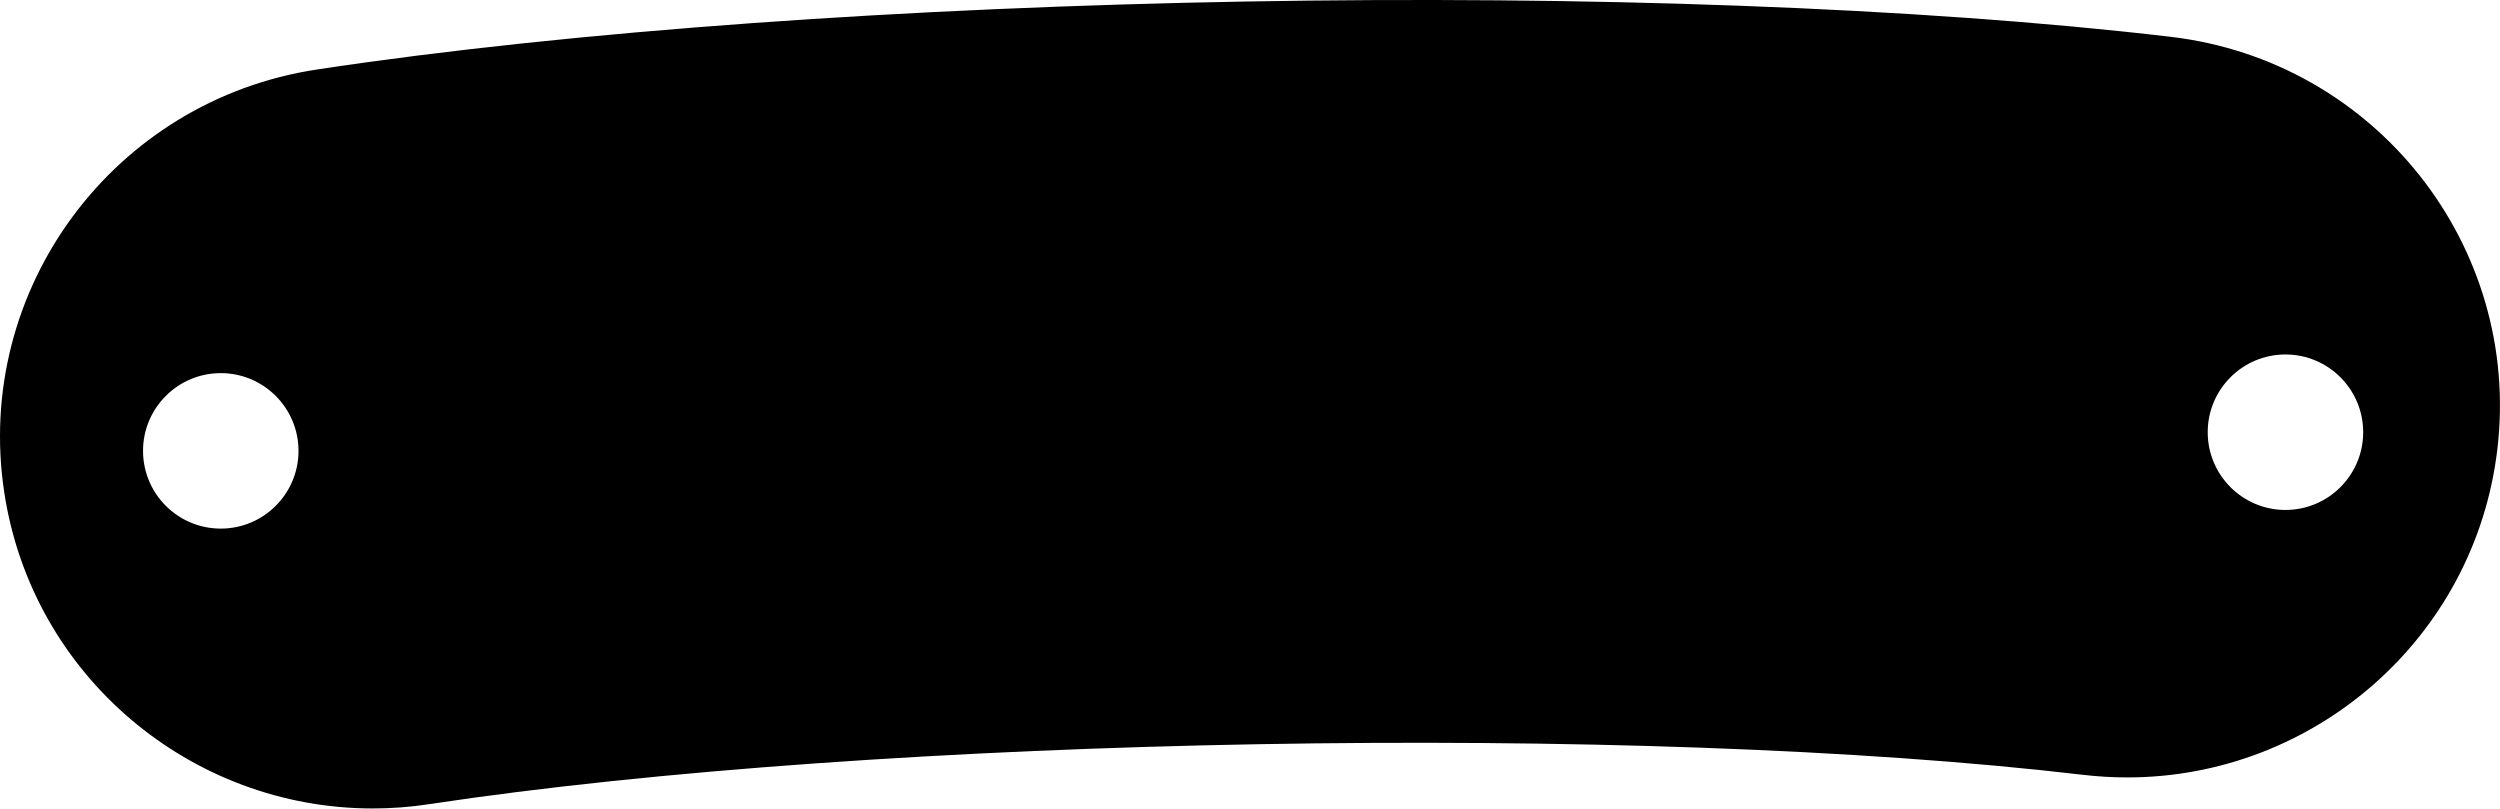
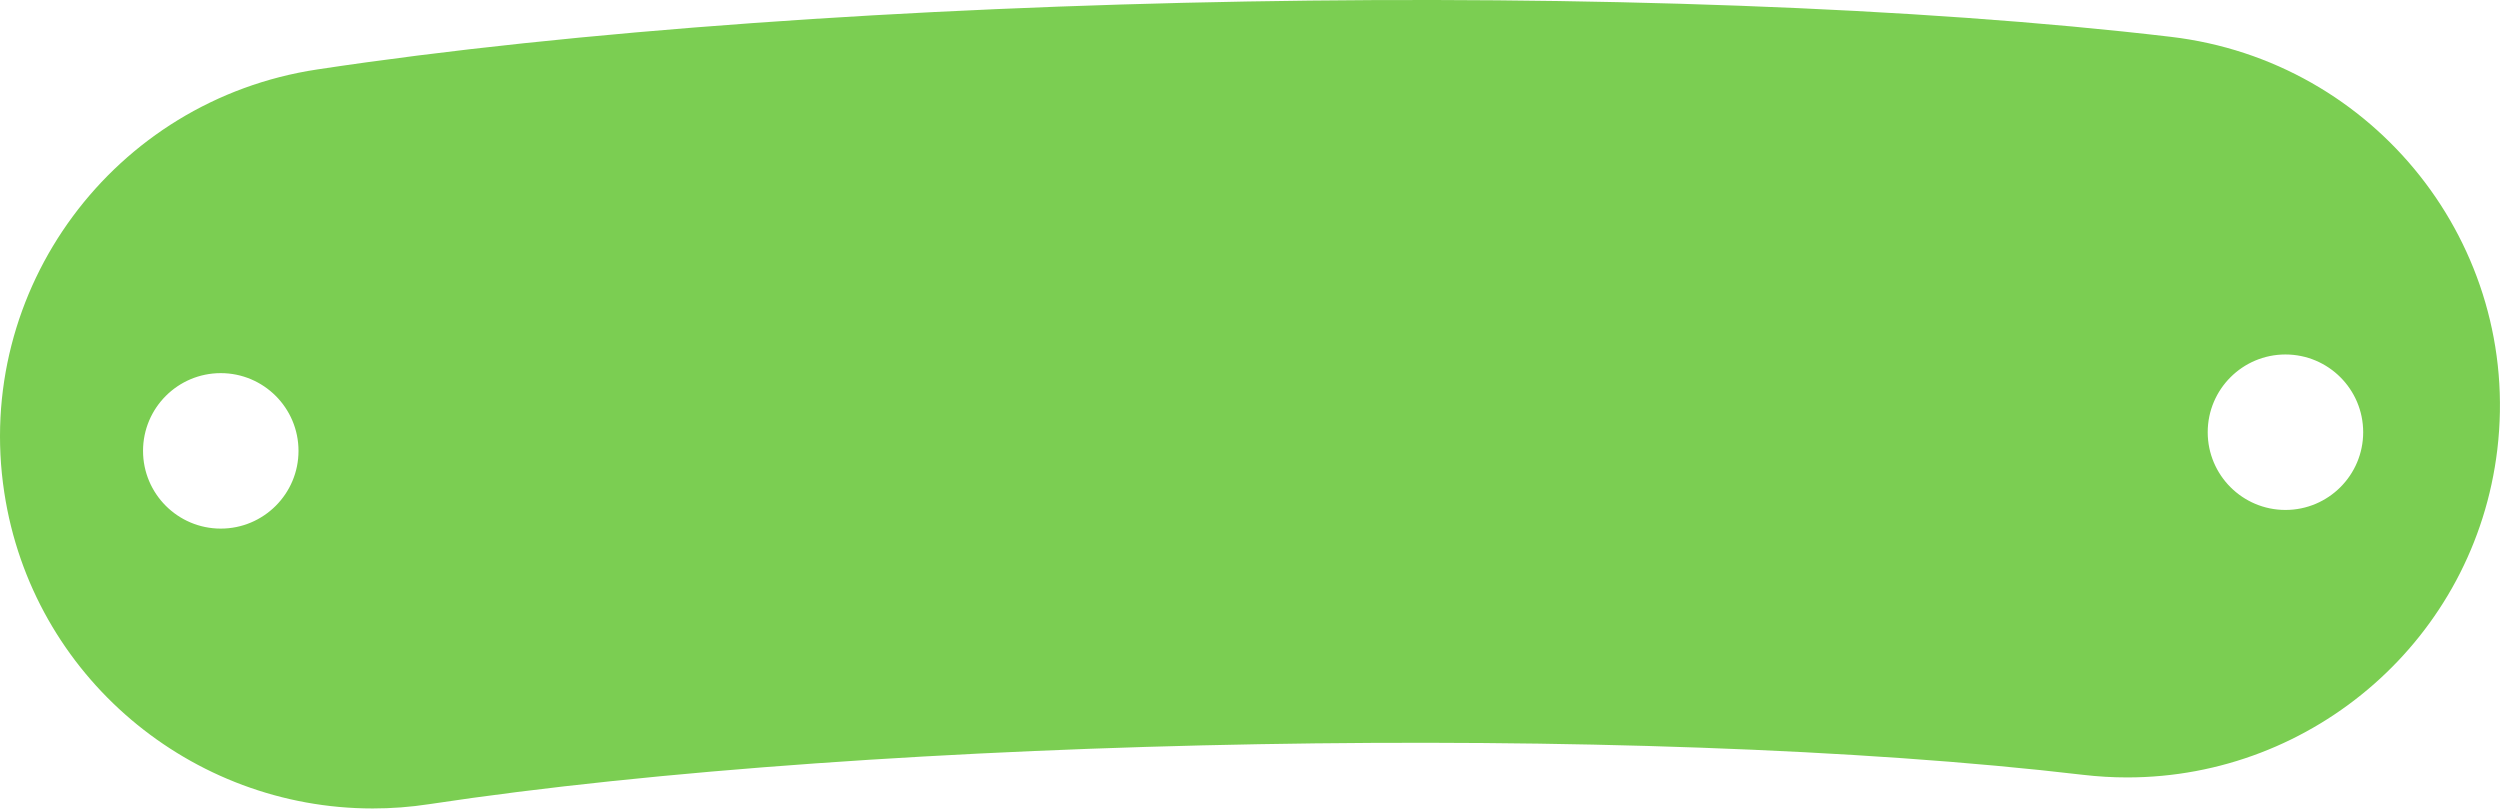
- <svg xmlns="http://www.w3.org/2000/svg" version="1.1" id="Run_label_plate" x="0px" y="0px" viewBox="0 0 402 130" style="enable-background:new 0 0 402 130;" xml:space="preserve">
+ <svg xmlns="http://www.w3.org/2000/svg" version="1.1" id="Run_label_plate" x="0px" y="0px" viewBox="0 0 402 130" style="enable-background:new 0 0 402 130;" fill="#7BCE52" xml:space="preserve">
  <path d="M349.05,5.92C267.44-3.7,133.73-1.35,51,11.17C18.24,16.12-4.29,46.59,0.69,79.21C5.2,108.8,30.78,130,59.93,130  c3,0,6.03-0.22,9.08-0.69c72.64-10.99,194.42-13.15,265.92-4.72c2.4,0.28,4.77,0.42,7.13,0.42c29.98,0,55.89-22.35,59.51-52.73  C405.47,39.52,381.96,9.8,349.05,5.92z M35.5,85C28.6,85,23,79.4,23,72.5S28.6,60,35.5,60S48,65.6,48,72.5S42.4,85,35.5,85z   M367.5,82c-6.9,0-12.5-5.6-12.5-12.5S360.6,57,367.5,57S380,62.6,380,69.5S374.4,82,367.5,82z" />
</svg>
